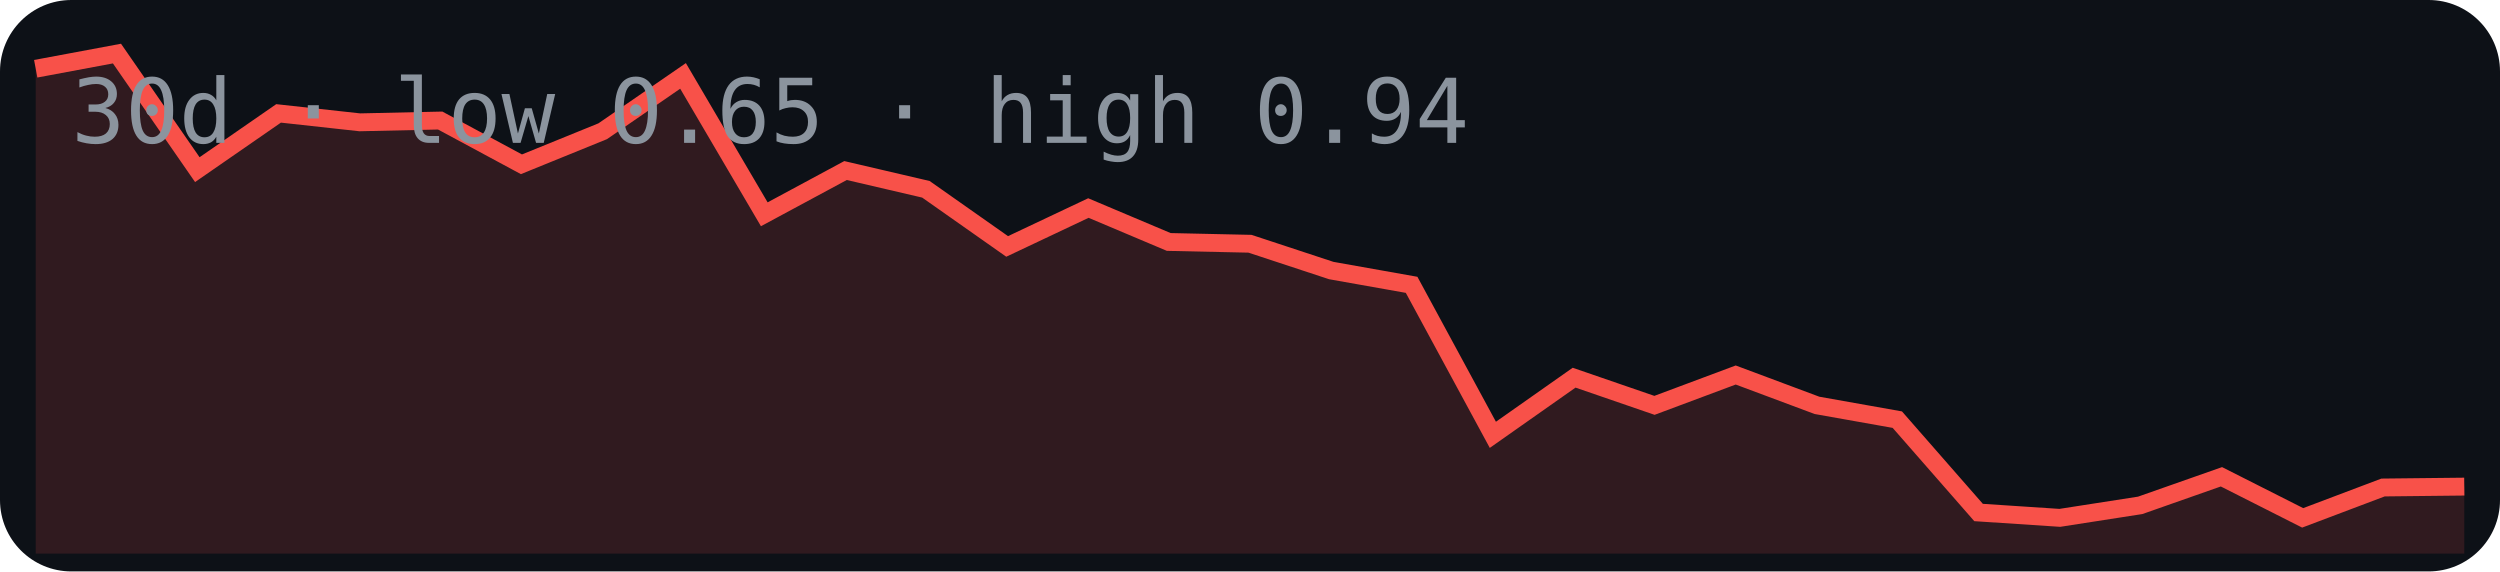
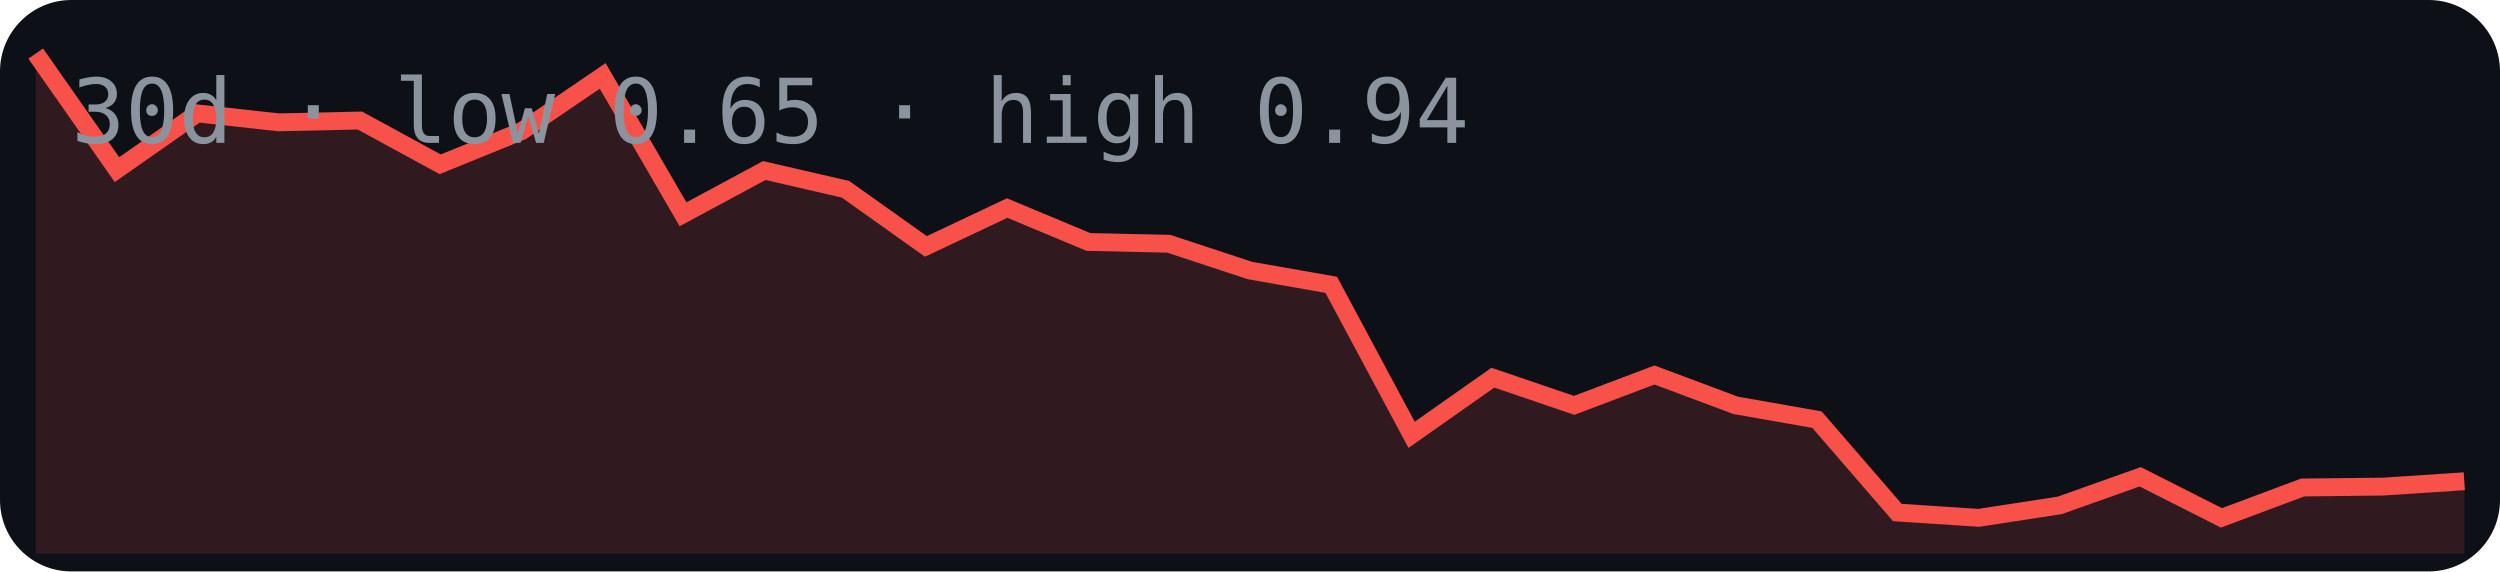
<svg xmlns="http://www.w3.org/2000/svg" width="280" height="64" viewBox="0 0 280 64">
  <rect width="280" height="64" rx="8" fill="#0d1117" />
-   <polygon points="4,62 4.0,7.7 13.1,6.0 22.1,19.0 31.2,12.7 40.3,13.7 49.3,13.5 58.4,18.4 67.5,14.7 76.5,8.5 85.6,24.0 94.7,19.1 103.7,21.2 112.8,27.6 121.9,23.3 130.9,27.1 140.0,27.3 149.1,30.3 158.1,31.9 167.2,48.7 176.3,42.3 185.3,45.4 194.4,42.0 203.5,45.4 212.5,47.0 221.6,57.4 230.7,58.0 239.7,56.6 248.8,53.4 257.9,58.0 266.9,54.6 276.0,54.5 276,62" fill="#f85149" opacity="0.15" />
-   <polyline points="4.0,7.7 13.1,6.0 22.1,19.0 31.2,12.7 40.3,13.7 49.3,13.5 58.4,18.4 67.5,14.7 76.5,8.5 85.6,24.0 94.7,19.1 103.7,21.2 112.8,27.6 121.9,23.3 130.9,27.1 140.0,27.3 149.1,30.3 158.1,31.9 167.2,48.7 176.3,42.3 185.3,45.4 194.4,42.0 203.5,45.4 212.5,47.0 221.6,57.4 230.7,58.0 239.7,56.6 248.8,53.4 257.9,58.0 266.9,54.6 276.0,54.5" fill="none" stroke="#f85149" stroke-width="2" />
+   <polygon points="4,62 4.0,6.0 13.1,19.0 22.1,12.7 31.2,13.7 40.3,13.5 49.3,18.4 58.4,14.7 67.5,8.5 76.5,24.0 85.6,19.1 94.7,21.2 103.7,27.6 112.8,23.3 121.9,27.1 130.9,27.3 140.0,30.3 149.1,31.9 158.1,48.7 167.2,42.3 176.3,45.4 185.3,42.0 194.4,45.4 203.5,47.0 212.5,57.4 221.6,58.0 230.7,56.6 239.7,53.4 248.8,58.0 257.9,54.6 266.9,54.5 276.0,53.9 276,62" fill="#f85149" opacity="0.15" />
+   <polyline points="4.0,6.0 13.1,19.0 22.1,12.7 31.2,13.7 40.3,13.5 49.3,18.4 58.4,14.7 67.5,8.5 76.5,24.0 85.6,19.1 94.7,21.2 103.7,27.6 112.8,23.3 121.9,27.1 130.9,27.3 140.0,30.3 149.1,31.9 158.1,48.7 167.2,42.3 176.3,45.4 185.3,42.0 194.4,45.4 203.5,47.0 212.5,57.4 221.6,58.0 230.7,56.6 239.7,53.4 248.8,58.0 257.9,54.6 266.9,54.5 276.0,53.9" fill="none" stroke="#f85149" stroke-width="2" />
  <text x="8" y="16" font-family="monospace" font-size="10" fill="#8b949e">30d · low 0.65 · high 0.94</text>
</svg>
